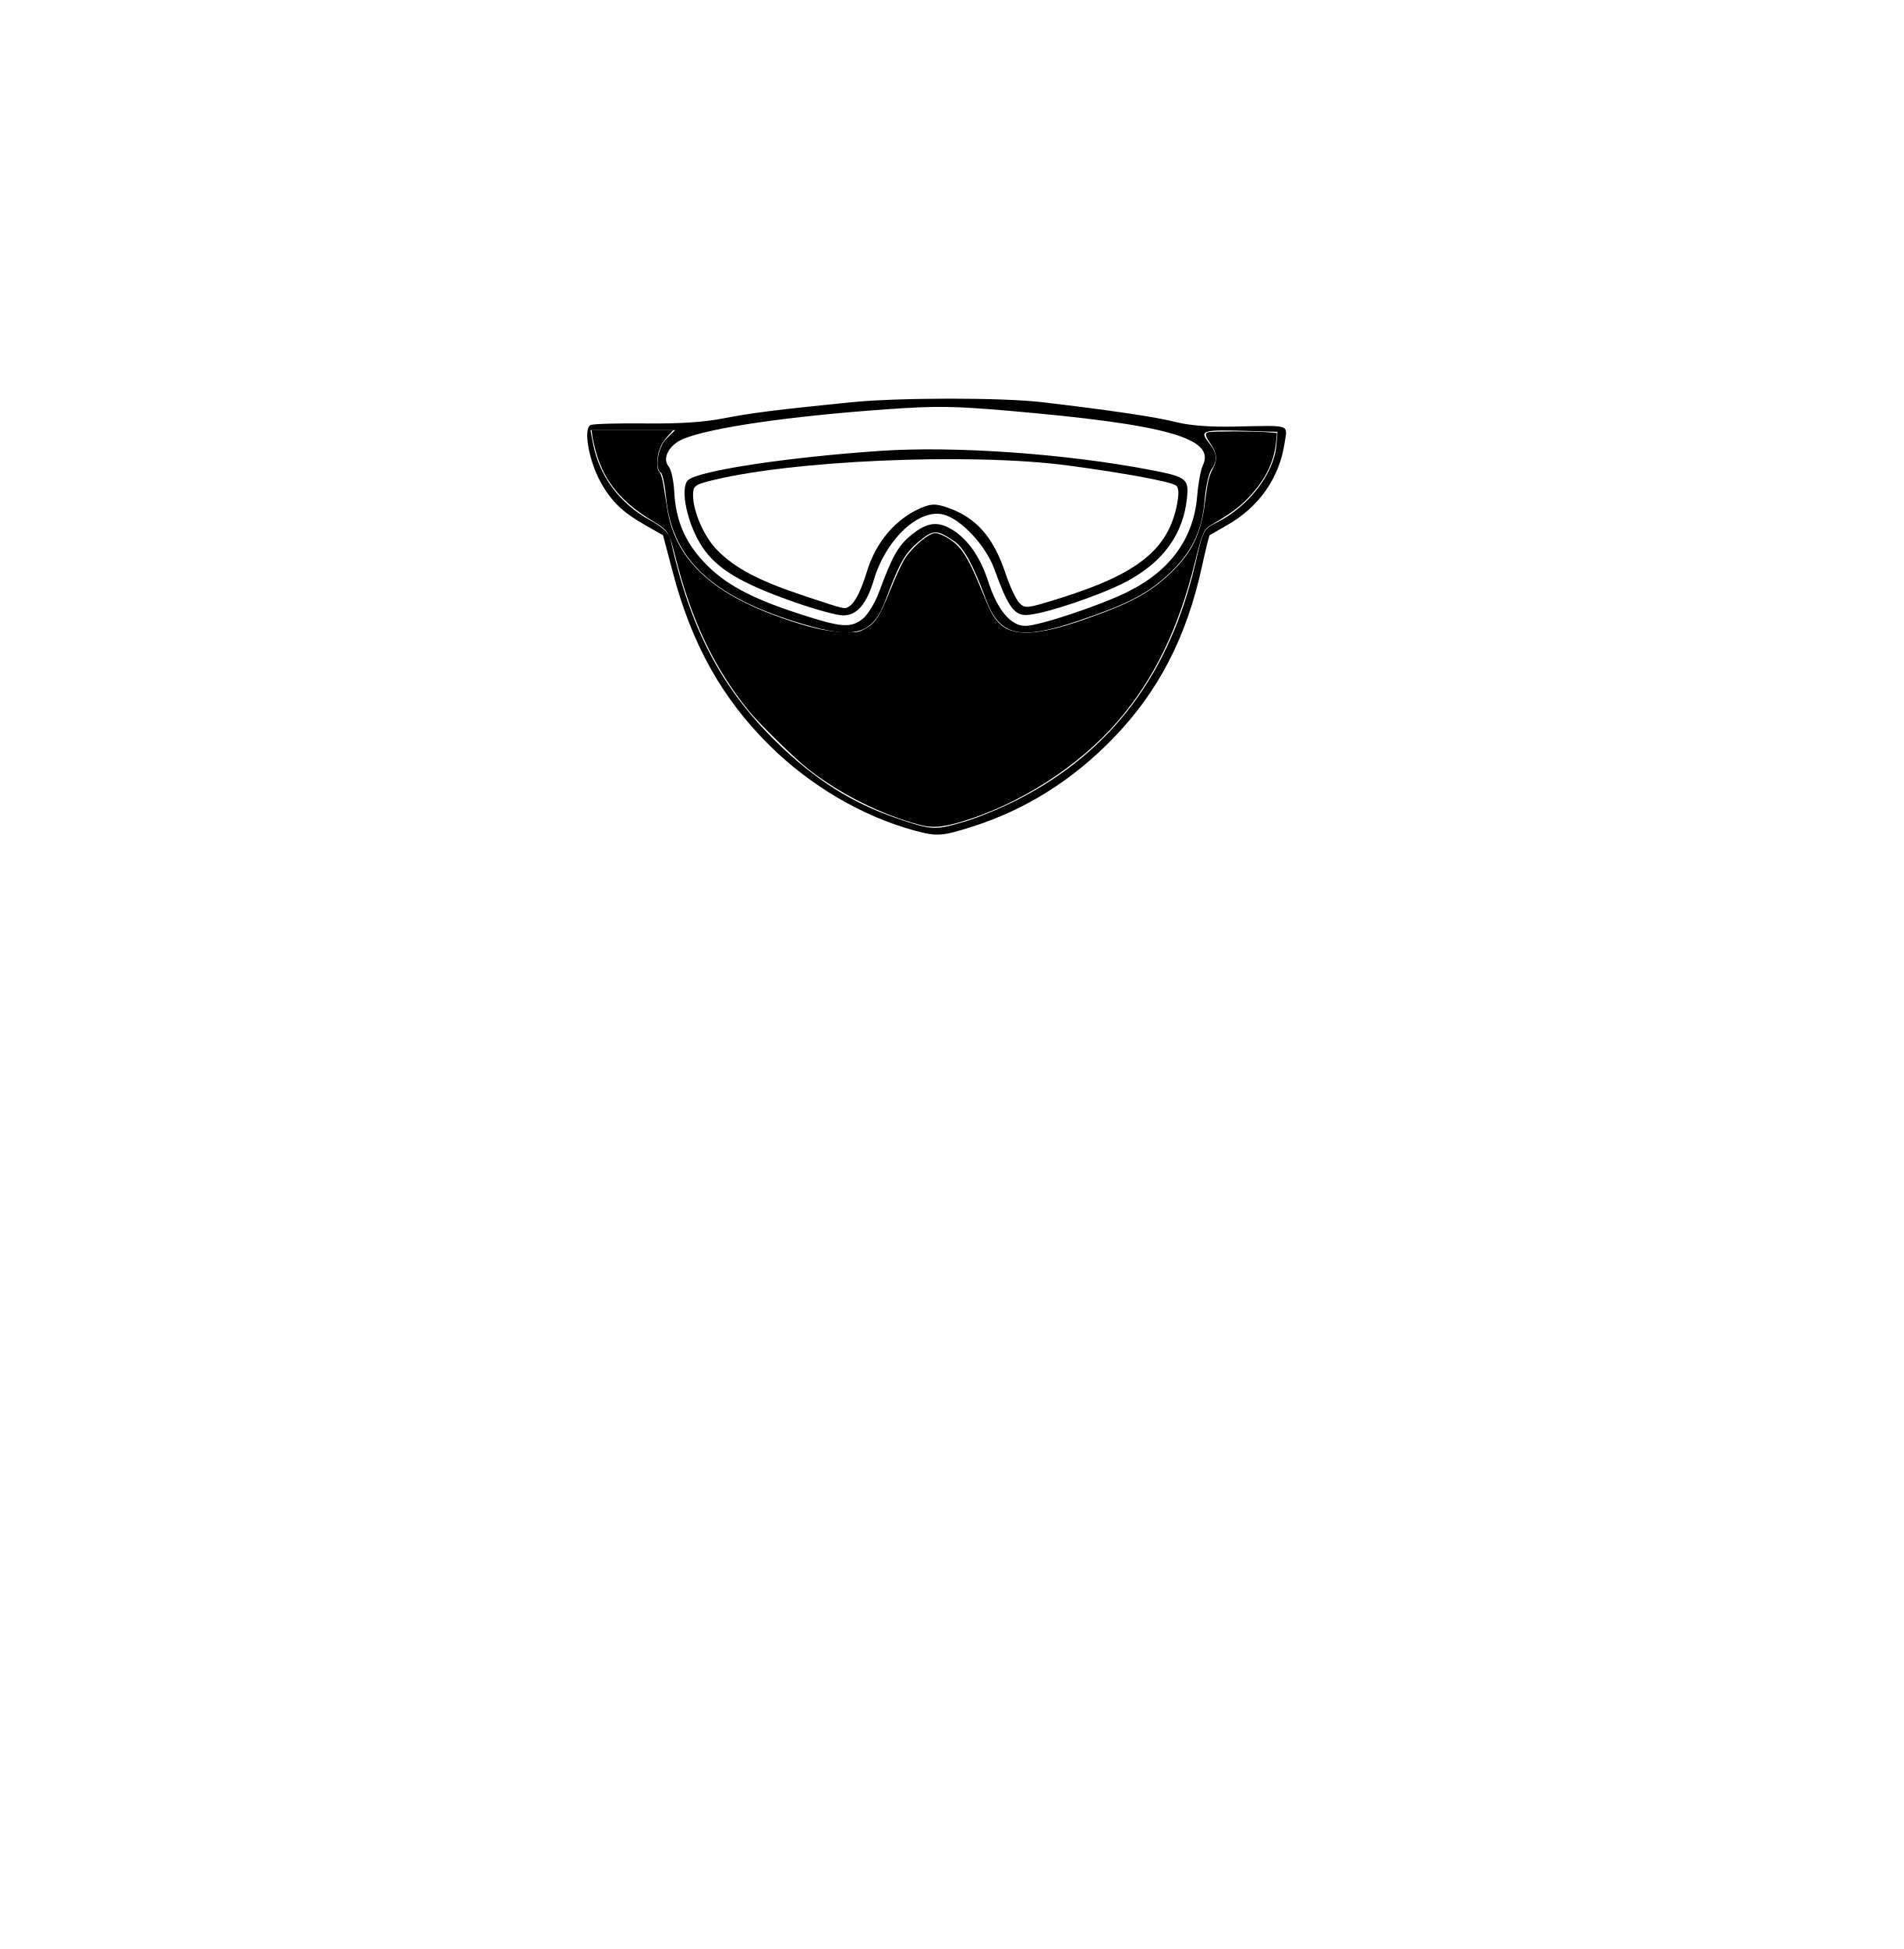
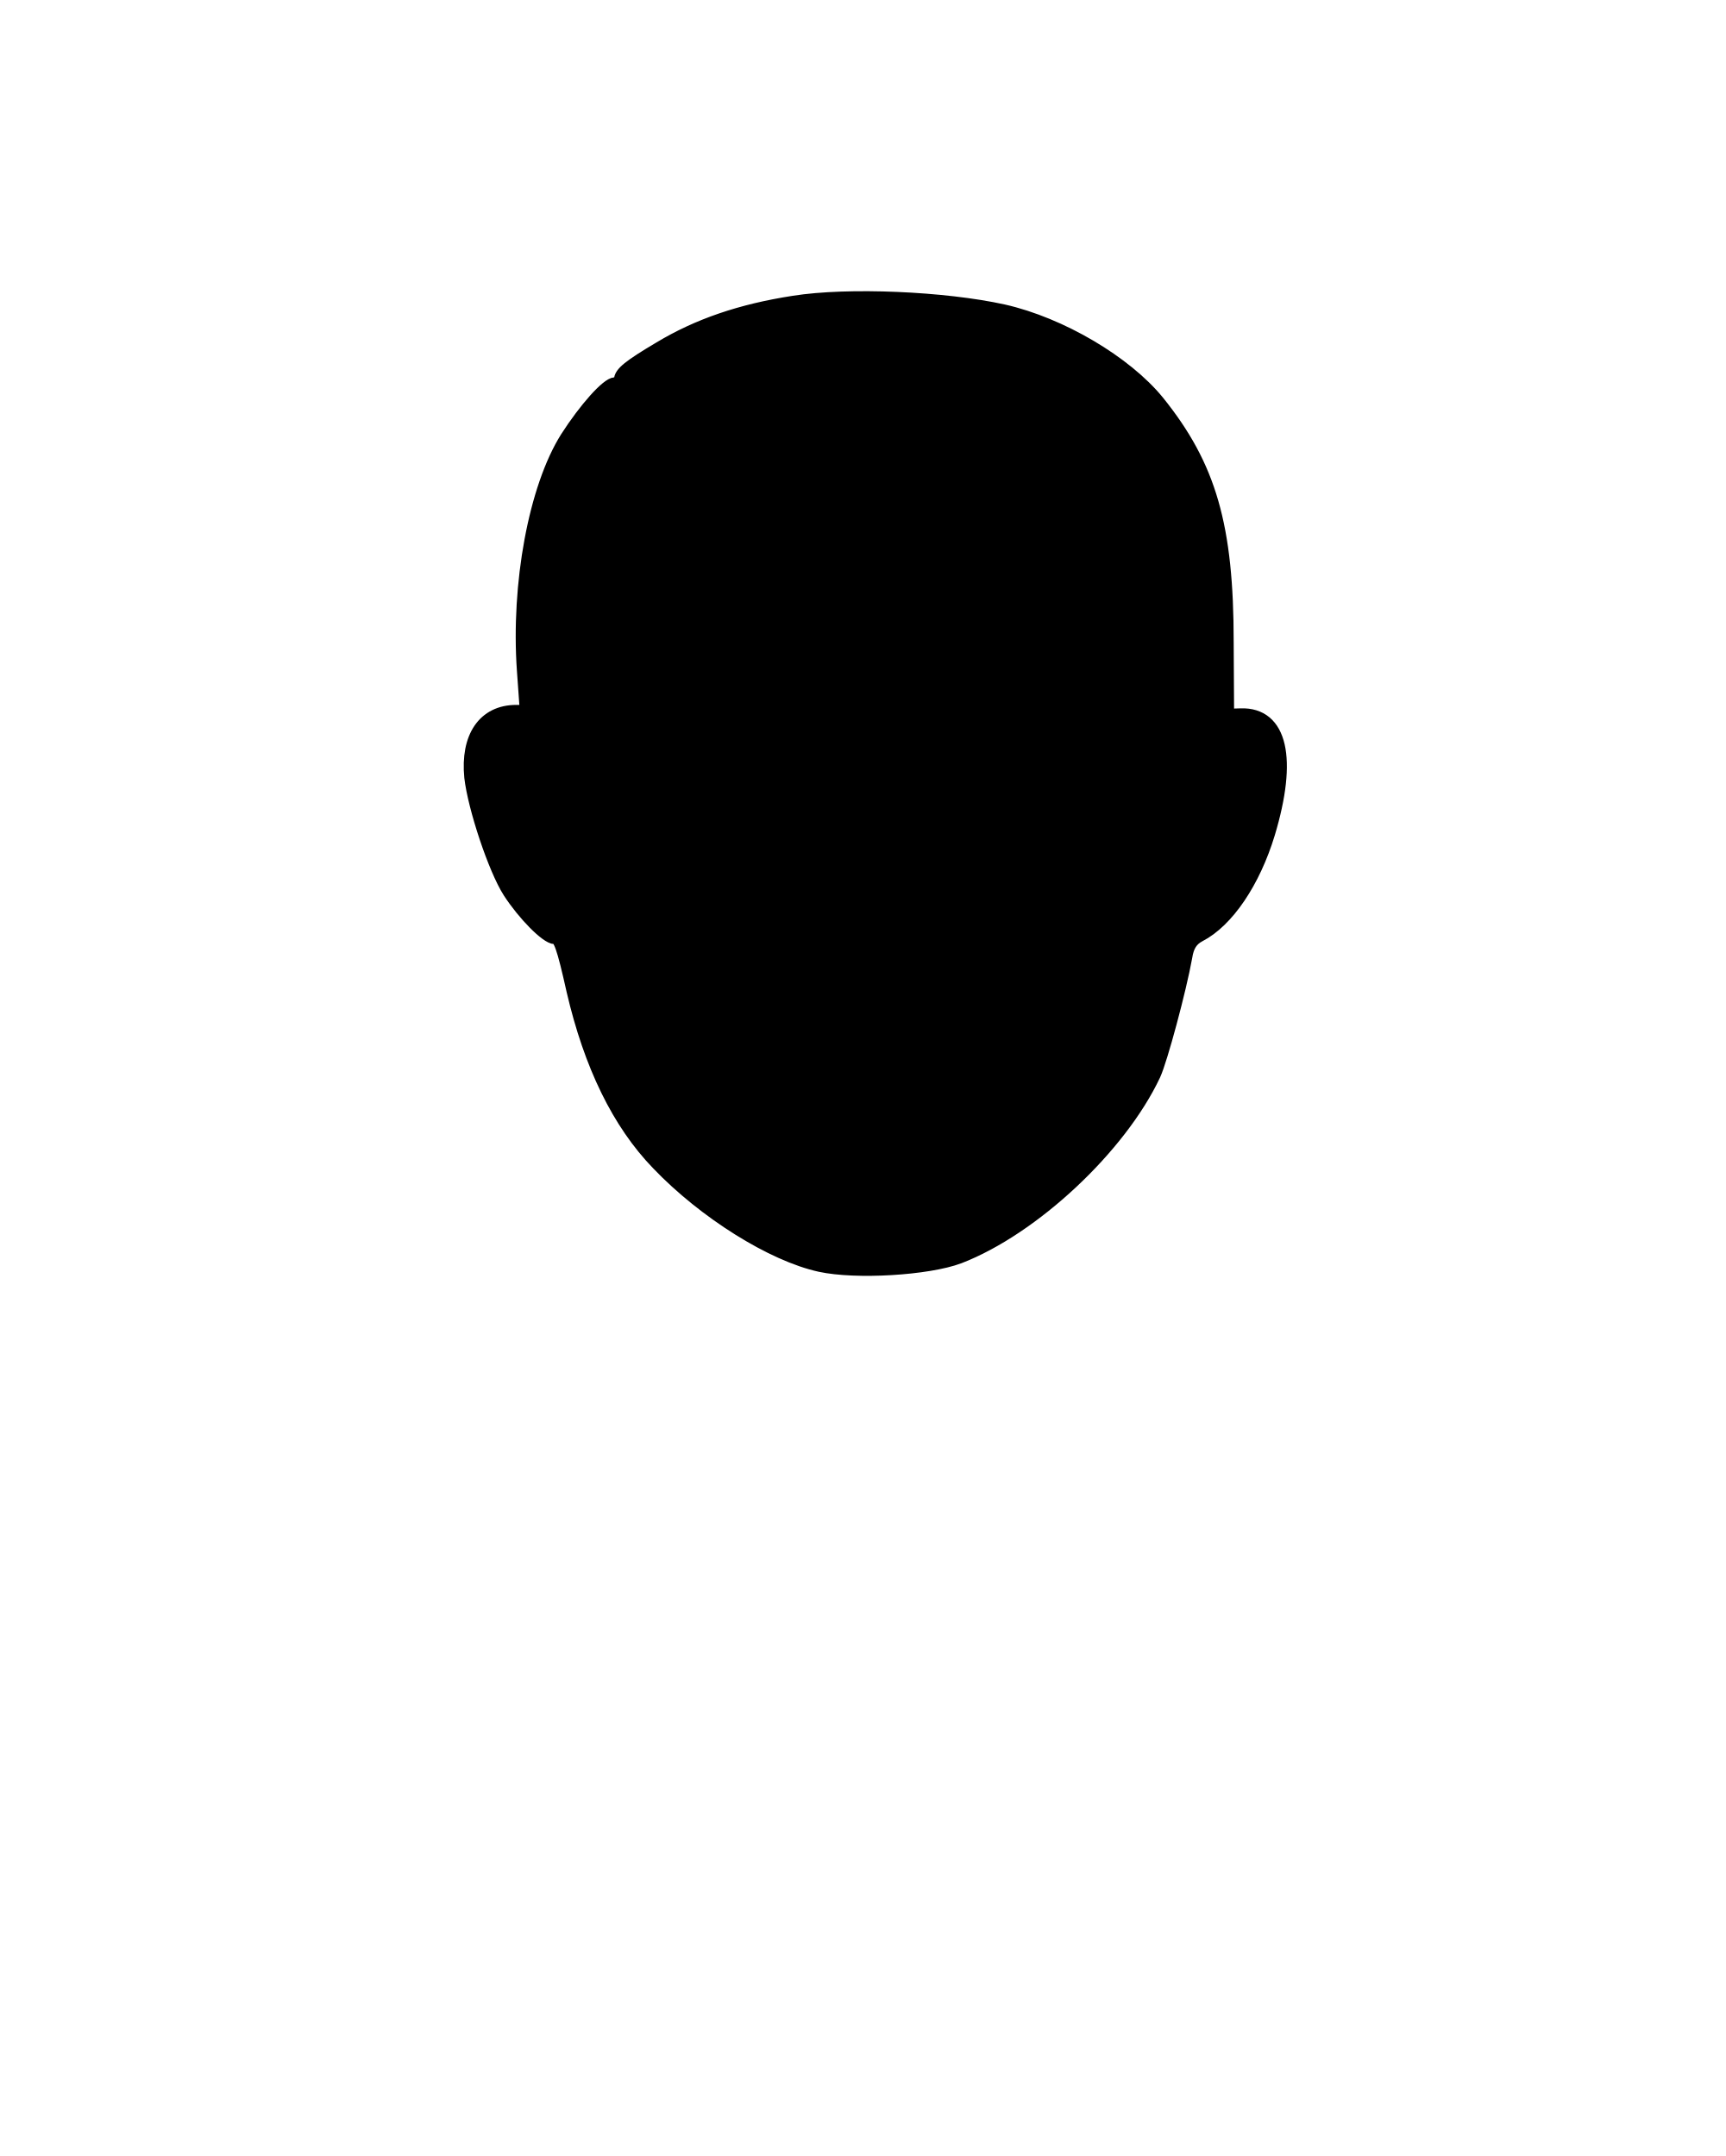
- <svg xmlns="http://www.w3.org/2000/svg" version="1.1" id="svg2349039" width="445.333" height="456" viewBox="0 0 445.333 456">
-   <defs id="defs2349043" />
-   <g id="g2349045">
-     <path style="fill:#000000;stroke:none;stroke-width:1" d="m 213.862,194.296 c -12.108,-3.303 -24.194,-10.389 -33.711,-19.765 -11.159,-10.993 -18.284,-23.695 -22.722,-40.507 l -2.322,-8.794 -4.085,-2.327 c -5.428,-3.092 -7.975,-5.541 -10.52,-10.117 -2.786,-5.008 -4.104,-12.681 -2.296,-13.36 0.7,-0.263 6.462,-0.422 12.803,-0.352 7.793,0.085 13.659,-0.293 18.099,-1.166 6.439,-1.266 12.684,-2.056 29.973,-3.79 11.151,-1.119 35.304,-1.127 44.754,-0.015 16.009,1.883 26.497,3.44 31.204,4.633 3.308,0.838 7.895,1.188 13.96,1.065 13.215,-0.269 12.19,-0.611 11.522,3.847 -1.232,8.224 -6.019,15.028 -13.575,19.292 -2.032,1.147 -3.811,2.165 -3.952,2.261 -0.141,0.096 -0.951,3.377 -1.799,7.289 -3.599,16.6 -10.208,29.367 -20.89,40.353 -9.473,9.744 -20.45,16.622 -32.793,20.547 -7.18,2.284 -8.321,2.359 -13.65,0.906 z m 12.026,-2.132 c 3.096,-0.922 8.675,-3.25 12.398,-5.172 21.798,-11.254 35.412,-29.44 41.385,-55.281 1.785,-7.721 1.893,-7.927 4.997,-9.476 7.423,-3.706 13.385,-11.437 13.928,-18.061 l 0.257,-3.14 -7.739,-0.233 c -9.794,-0.295 -10.575,-0.037 -8.335,2.75 1.983,2.467 2.139,4.138 0.592,6.344 -0.611,0.872 -1.326,4.171 -1.588,7.332 -0.597,7.201 -3.127,12.287 -8.606,17.302 -4.896,4.481 -9.415,6.809 -20.638,10.631 -14.066,4.791 -18.676,3.734 -21.917,-5.025 -2.962,-8.005 -5.147,-11.991 -7.417,-13.532 -4.036,-2.74 -4.874,-2.727 -8.285,0.13 -3.222,2.698 -4.487,4.921 -7.662,13.453 -3.096,8.32 -7.102,9.495 -19.632,5.758 -20.896,-6.233 -30.415,-15.057 -31.79,-29.469 -0.286,-2.997 -0.835,-5.64 -1.22,-5.873 -1.54,-0.932 -0.703,-6.023 1.316,-7.998 l 2.016,-1.972 h -9.908 -9.908 l 0.567,3.013 c 1.442,7.666 6.195,14.099 13.326,18.037 3.109,1.717 4.499,3.023 4.832,4.541 4.58,20.868 11.926,34.871 24.935,47.529 8.968,8.726 17.548,14.142 28.098,17.735 8.199,2.792 8.806,2.818 15.997,0.676 z m -24.095,-47.356 c 1.161,-0.894 2.882,-3.696 3.824,-6.227 3.093,-8.312 4.391,-10.677 7.172,-13.067 3.543,-3.044 6.047,-3.62 9.075,-2.087 4.071,2.06 7.335,6.467 9.299,12.557 2.18,6.76 5.264,10.449 8.735,10.449 3.166,0 17.405,-4.74 23.919,-7.963 9.956,-4.926 15.44,-12.497 16.253,-22.439 0.241,-2.945 0.827,-6.144 1.303,-7.108 3.141,-6.362 -8.364,-9.613 -45.338,-12.809 -12.92,-1.117 -17.2,-1.17 -28.625,-0.357 -22.795,1.622 -41.097,4.285 -47.537,6.917 -3.317,1.356 -5.049,4.56 -3.471,6.421 0.596,0.703 1.186,3.278 1.312,5.723 0.351,6.828 2.43,11.834 6.905,16.626 4.777,5.115 10.878,8.441 22.289,12.153 9.932,3.231 12.04,3.402 14.886,1.212 z m -15.85,-3.894 c -12.536,-4.399 -18.13,-7.733 -21.6,-12.874 -3.52,-5.216 -5.374,-13.754 -3.405,-15.681 2.241,-2.193 23.282,-5.4 45.124,-6.876 17.361,-1.174 43.492,0.684 63.23,4.496 8.457,1.633 8.932,2.036 8.325,7.051 -1.106,9.136 -6.784,15.956 -17.023,20.449 -7.954,3.49 -18.469,6.688 -21.039,6.4 -2.544,-0.286 -3.962,-2.477 -6.925,-10.703 -2.023,-5.615 -8.009,-11.956 -12.121,-12.84 -5.728,-1.231 -13.29,5.953 -16.052,15.248 -1.726,5.809 -4.015,8.449 -7.281,8.398 -1.435,-0.023 -6.489,-1.403 -11.231,-3.067 z m 12.81,0.886 c 1.289,-0.842 2.739,-3.741 4.078,-8.153 2.095,-6.903 6.878,-12.451 12.831,-14.883 2.25,-0.919 3.245,-0.932 5.789,-0.076 6.864,2.311 10.929,6.887 13.809,15.547 0.982,2.952 2.418,6.019 3.192,6.815 1.352,1.391 1.722,1.348 9.554,-1.101 18.225,-5.7 25.338,-11.432 27.366,-22.055 0.463,-2.426 0.388,-3.809 -0.235,-4.291 -1.166,-0.902 -11.937,-2.905 -25.143,-4.676 -23.052,-3.091 -65.739,-1.207 -84.473,3.729 -2.944,0.776 -3.392,1.189 -3.392,3.13 0,3.916 2.571,9.799 5.645,12.915 4.194,4.253 9.696,7.155 20.18,10.646 10.177,3.388 9.576,3.252 10.8,2.452 z" id="path2341389" />
-     <path style="fill:#000000;stroke:none;stroke-width:0.2;stroke-linecap:round;stroke-linejoin:round;stroke-dasharray:none;paint-order:stroke markers fill" d="m 215.048,192.963 c -9.047,-2.455 -18.438,-7.155 -25.861,-12.943 -3.265,-2.546 -11.487,-10.595 -14.055,-13.76 -8.089,-9.968 -13.443,-21.236 -17.162,-36.122 -1.423,-5.693 -1.652,-6.053 -5.233,-8.21 -7.285,-4.388 -11.239,-9.124 -13.214,-15.829 -0.39,-1.325 -0.805,-3.095 -0.921,-3.933 l -0.211,-1.524 h 9.551 9.551 l -1.342,1.46 c -1.559,1.696 -2.36,3.75 -2.393,6.133 -0.017,1.206 0.121,1.799 0.518,2.229 0.347,0.375 0.696,1.559 0.973,3.293 0.238,1.49 0.627,3.922 0.864,5.406 1.861,11.636 10.229,19.593 26.694,25.383 6.387,2.246 10.344,3.172 14.243,3.333 3.492,0.144 3.592,0.131 5.192,-0.695 2.473,-1.278 3.516,-2.865 6.096,-9.278 1.23,-3.059 2.749,-6.325 3.376,-7.259 1.932,-2.88 5.562,-5.907 7.081,-5.907 1.071,0 3.214,1.121 4.787,2.503 1.809,1.59 3.464,4.502 5.756,10.127 2.299,5.644 2.9,6.818 4.226,8.253 3.139,3.4 8.962,3.211 20.014,-0.651 10.799,-3.773 15.218,-6.137 20.136,-10.771 5.096,-4.802 7.254,-9.213 8.193,-16.745 0.583,-4.681 0.915,-6.096 1.834,-7.812 1.092,-2.042 0.958,-3.62 -0.489,-5.74 -1.358,-1.989 -1.461,-2.543 -0.519,-2.79 0.898,-0.236 10.833,-0.231 13.704,0.007 l 2.296,0.19 -0.209,2.06 c -0.516,5.082 -2.74,9.379 -7.086,13.691 -1.893,1.877 -3.936,3.331 -8.035,5.717 -1.777,1.034 -2.177,1.944 -3.857,8.759 -3.831,15.542 -9.56,27.35 -18.044,37.19 -9.1,10.555 -22.971,19.466 -36.655,23.547 -4.404,1.314 -6.857,1.486 -9.796,0.688 z" id="path2341460" />
+ <svg xmlns="http://www.w3.org/2000/svg" version="1.0" width="400pt" height="500pt" viewBox="0 0 400 500" preserveAspectRatio="xMidYMid" id="svg18857">
+   <defs id="defs18861" />
+   <g transform="matrix(0.1,0,0,-0.1,0,1067)" fill="#000000" stroke="none" id="g18855">
+     <path d="m 2034.301,8908.706 c -6,-11 7,-105 28,-206 18,-82 18,-88 2,-104 -16,-16 -74,-21 -142,-11 -30,4 -31,-14 -1,-36 30,-23 119,-32 159,-17 17,7 34,24 43,46 13,32 12,40 -6,95 -11,32 -20,75 -20,94 0,19 -10,59 -21,90 -20,53 -32,66 -42,49 z" id="path18841" />
+     <path d="m 1813.301,8311.706 c -10,-15 27,-48 72,-65 49,-19 163,-21 213,-5 19,7 49,23 67,37 50,37 29,49 -52,28 -81,-20 -145,-20 -219,-1 -68,18 -74,18 -81,6 z" id="path18843" />
+     <ellipse style="fill:#000000;stroke-width:36.85;stroke-linecap:round;stroke-linejoin:round;paint-order:stroke markers fill" id="path19445" cx="1692.199" cy="-8990.951" transform="scale(1,-1)" rx="120.341" ry="40.114" />
+     <ellipse style="fill:#000000;stroke-width:36.85;stroke-linecap:round;stroke-linejoin:round;paint-order:stroke markers fill" id="path19445-6" cx="2332.835" cy="-8985.22" transform="scale(1,-1)" rx="120.341" ry="40.114" />
+     <path d="m 1833.434,8313.768 c -10,-15 27,-48 72,-65 49,-19 163,-21 213,-5 19,7 49,23 67,37 50,37 29,49 -52,28 -81,-20 -145,-20 -219,-1 -68,18 -74,18 -81,6 z" id="path18843-7" />
+     <path d="m 1840.982,9966.769 c -123,-19 -222,-53 -310,-106 -71,-42 -90,-58 -90,-72 0,-6 -6,-11 -14,-11 -17,0 -68,-57 -111,-124 -73,-116 -114,-339 -100,-538 l 7,-98 h -26 c -73,0 -112,-58 -103,-150 8,-70 55,-212 89,-265 33,-51 86,-105 104,-105 13,0 21,-22 44,-125 40,-172 105,-306 196,-400 108,-113 265,-211 375,-235 83,-18 249,-8 321,19 171,66 372,254 451,422 16,35 59,195 73,272 4,27 14,42 33,52 64,33 125,123 159,235 52,173 29,275 -62,272 l -33,-1 -1,172 c 0,269 -40,407 -160,556 -74,91 -224,180 -357,210 -136,30 -359,40 -485,20 z" id="path18847" style="fill:none;stroke:#000000;stroke-width:35;stroke-dasharray:none;stroke-opacity:1" />
+     <ellipse style="fill:#000000;stroke-width:36.85;stroke-linecap:round;stroke-linejoin:round;paint-order:stroke markers fill" id="path19445-2" cx="1656.487" cy="-9007.628" transform="scale(1,-1)" rx="120.341" ry="40.114" />
+     <ellipse style="fill:#000000;stroke-width:36.85;stroke-linecap:round;stroke-linejoin:round;paint-order:stroke markers fill" id="path19445-6-9" cx="2378.478" cy="-8993.251" transform="scale(1,-1)" rx="120.341" ry="40.114" />
+     <path d="m 1848.33,9969.76 c -123,-19 -222,-53 -310,-106 -71,-42 -90,-58 -90,-72 0,-6 -6,-11 -14,-11 -17,0 -68,-57 -111,-124 -73,-116 -114,-339 -100,-538 l 7,-98 h -26 c -73,0 -112,-58 -103,-150 8,-70 55,-212 89,-265 33,-51 86,-105 104,-105 13,0 21,-22 44,-125 40,-172 105,-306 196,-400 108,-113 265,-211 375,-235 83,-18 249,-8 321,19 171,66 372,254 451,422 16,35 59,195 73,272 4,27 14,42 33,52 64,33 125,123 159,235 52,173 29,275 -62,272 l -33,-1 -1,172 c 0,269 -40,407 -160,556 -74,91 -224,180 -357,210 -136,30 -359,40 -485,20 z" id="path18847-1" />
  </g>
</svg>
